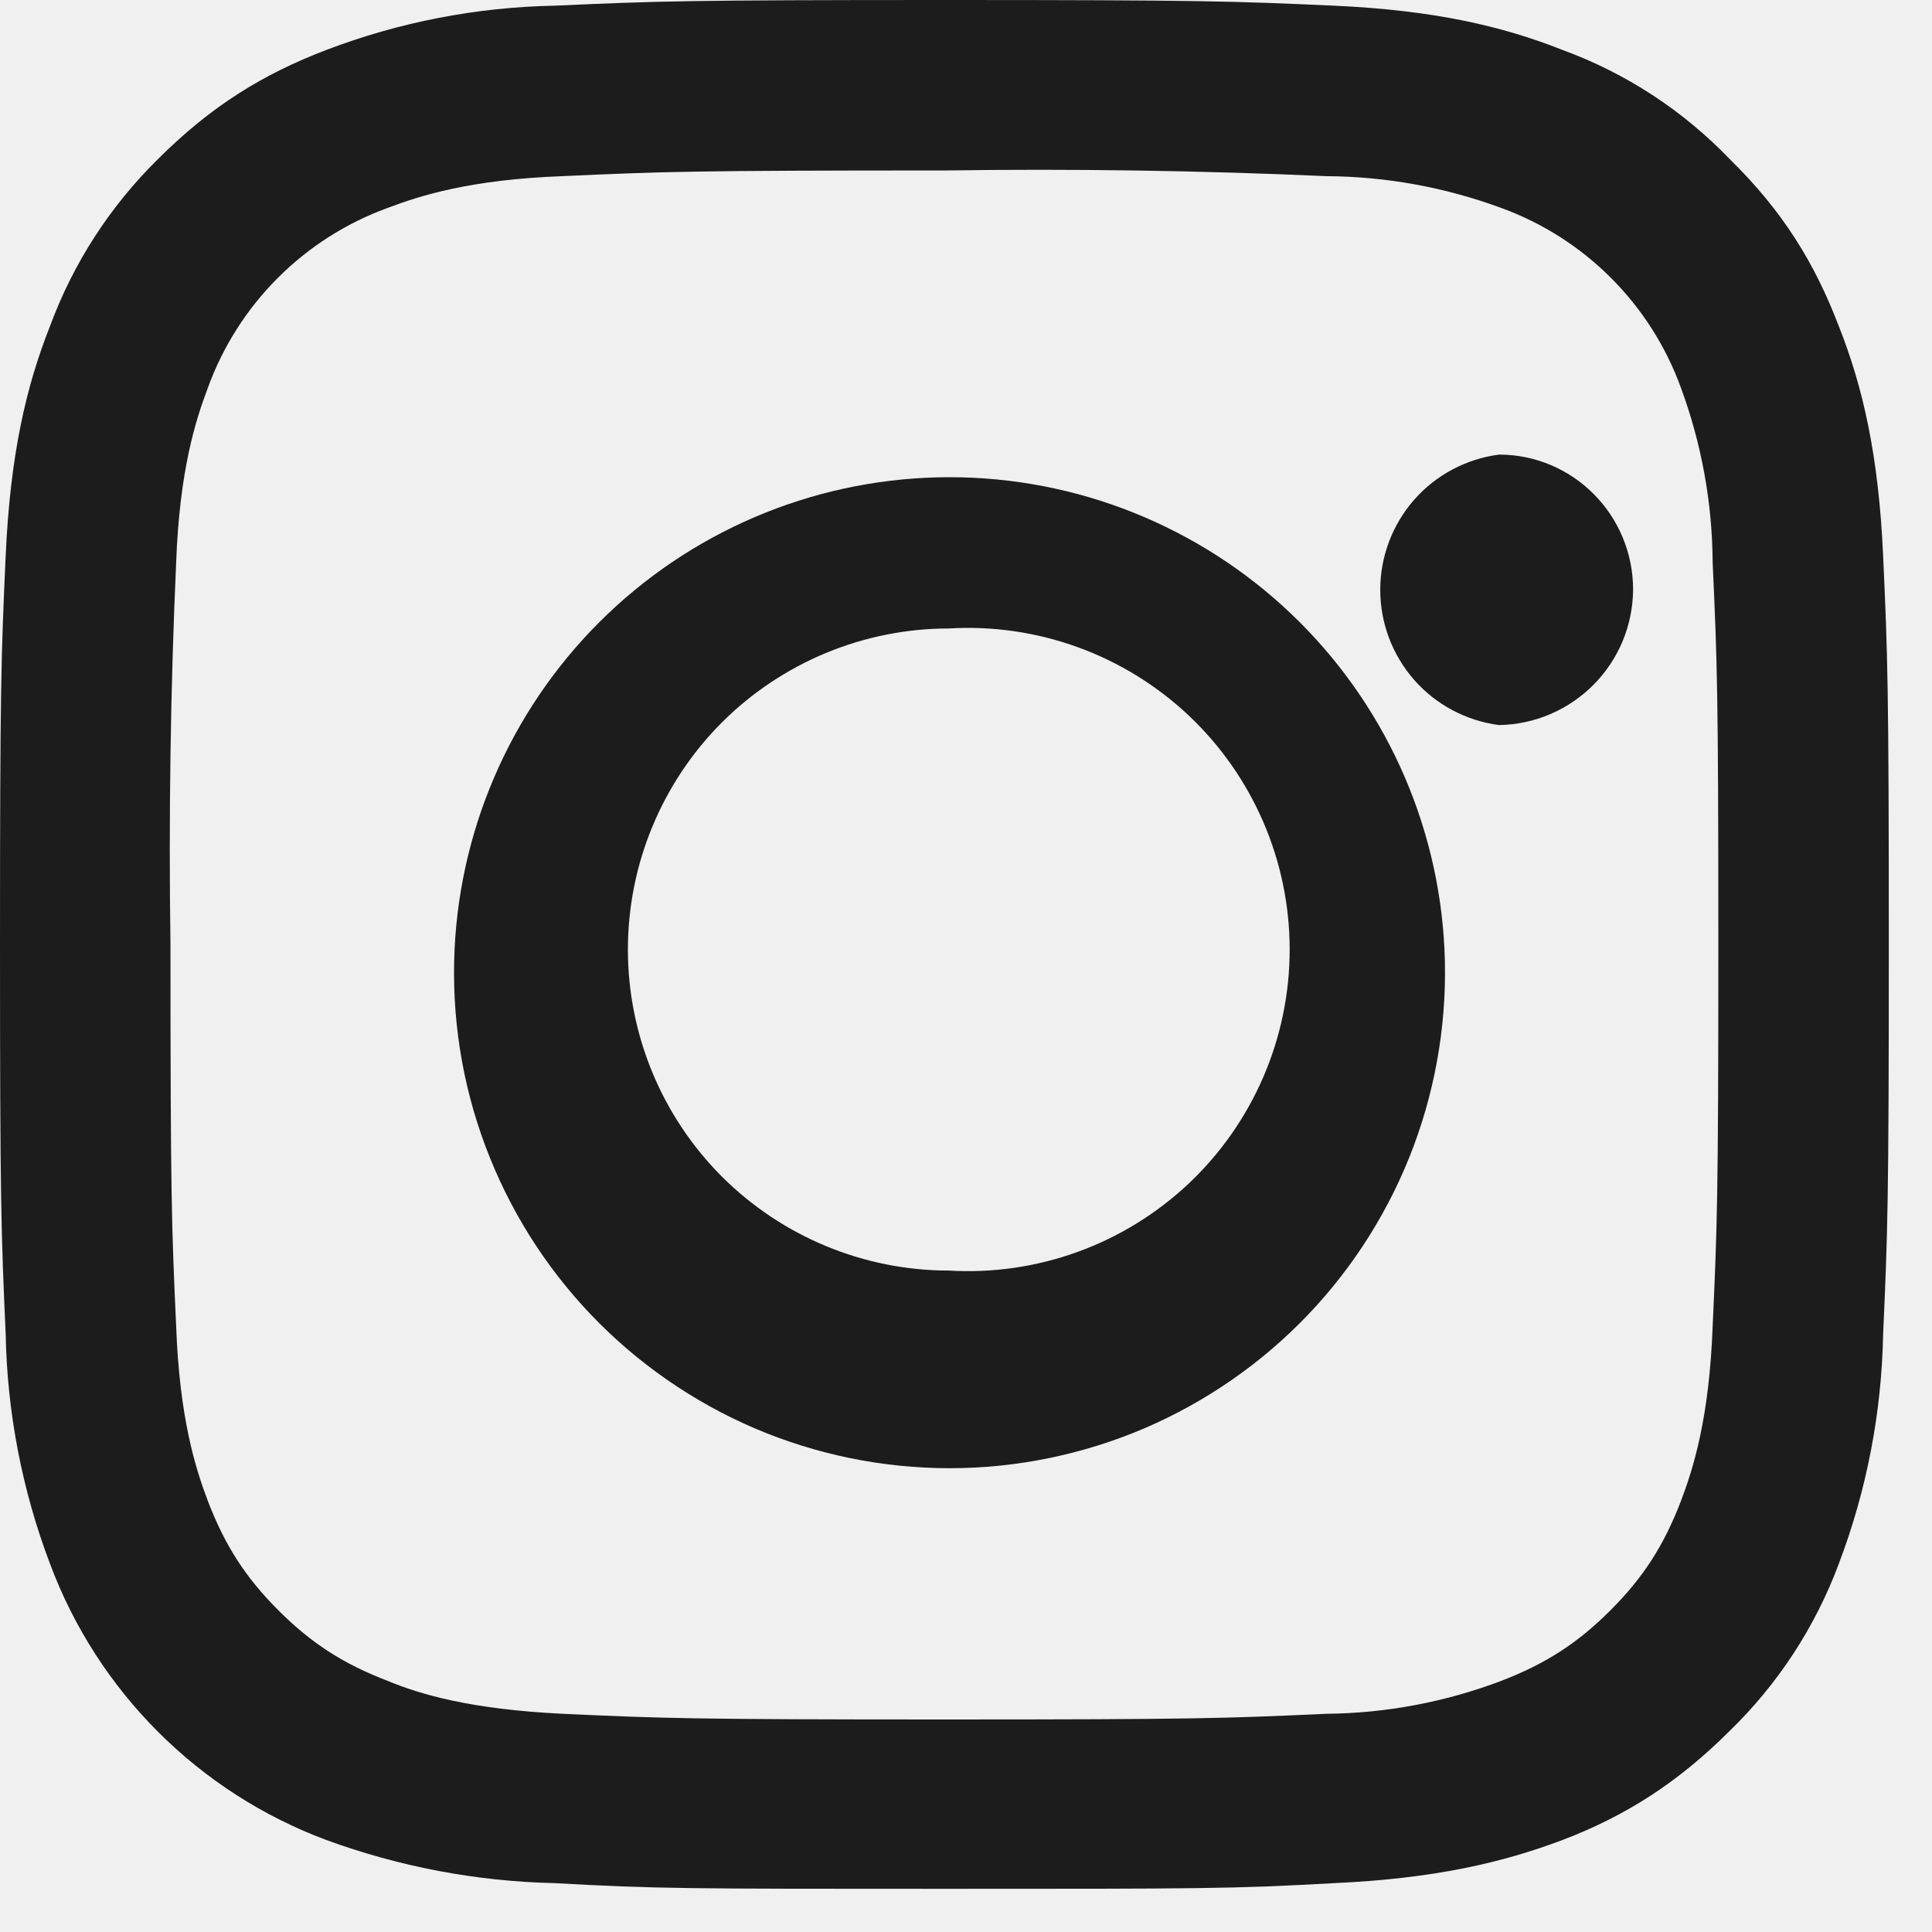
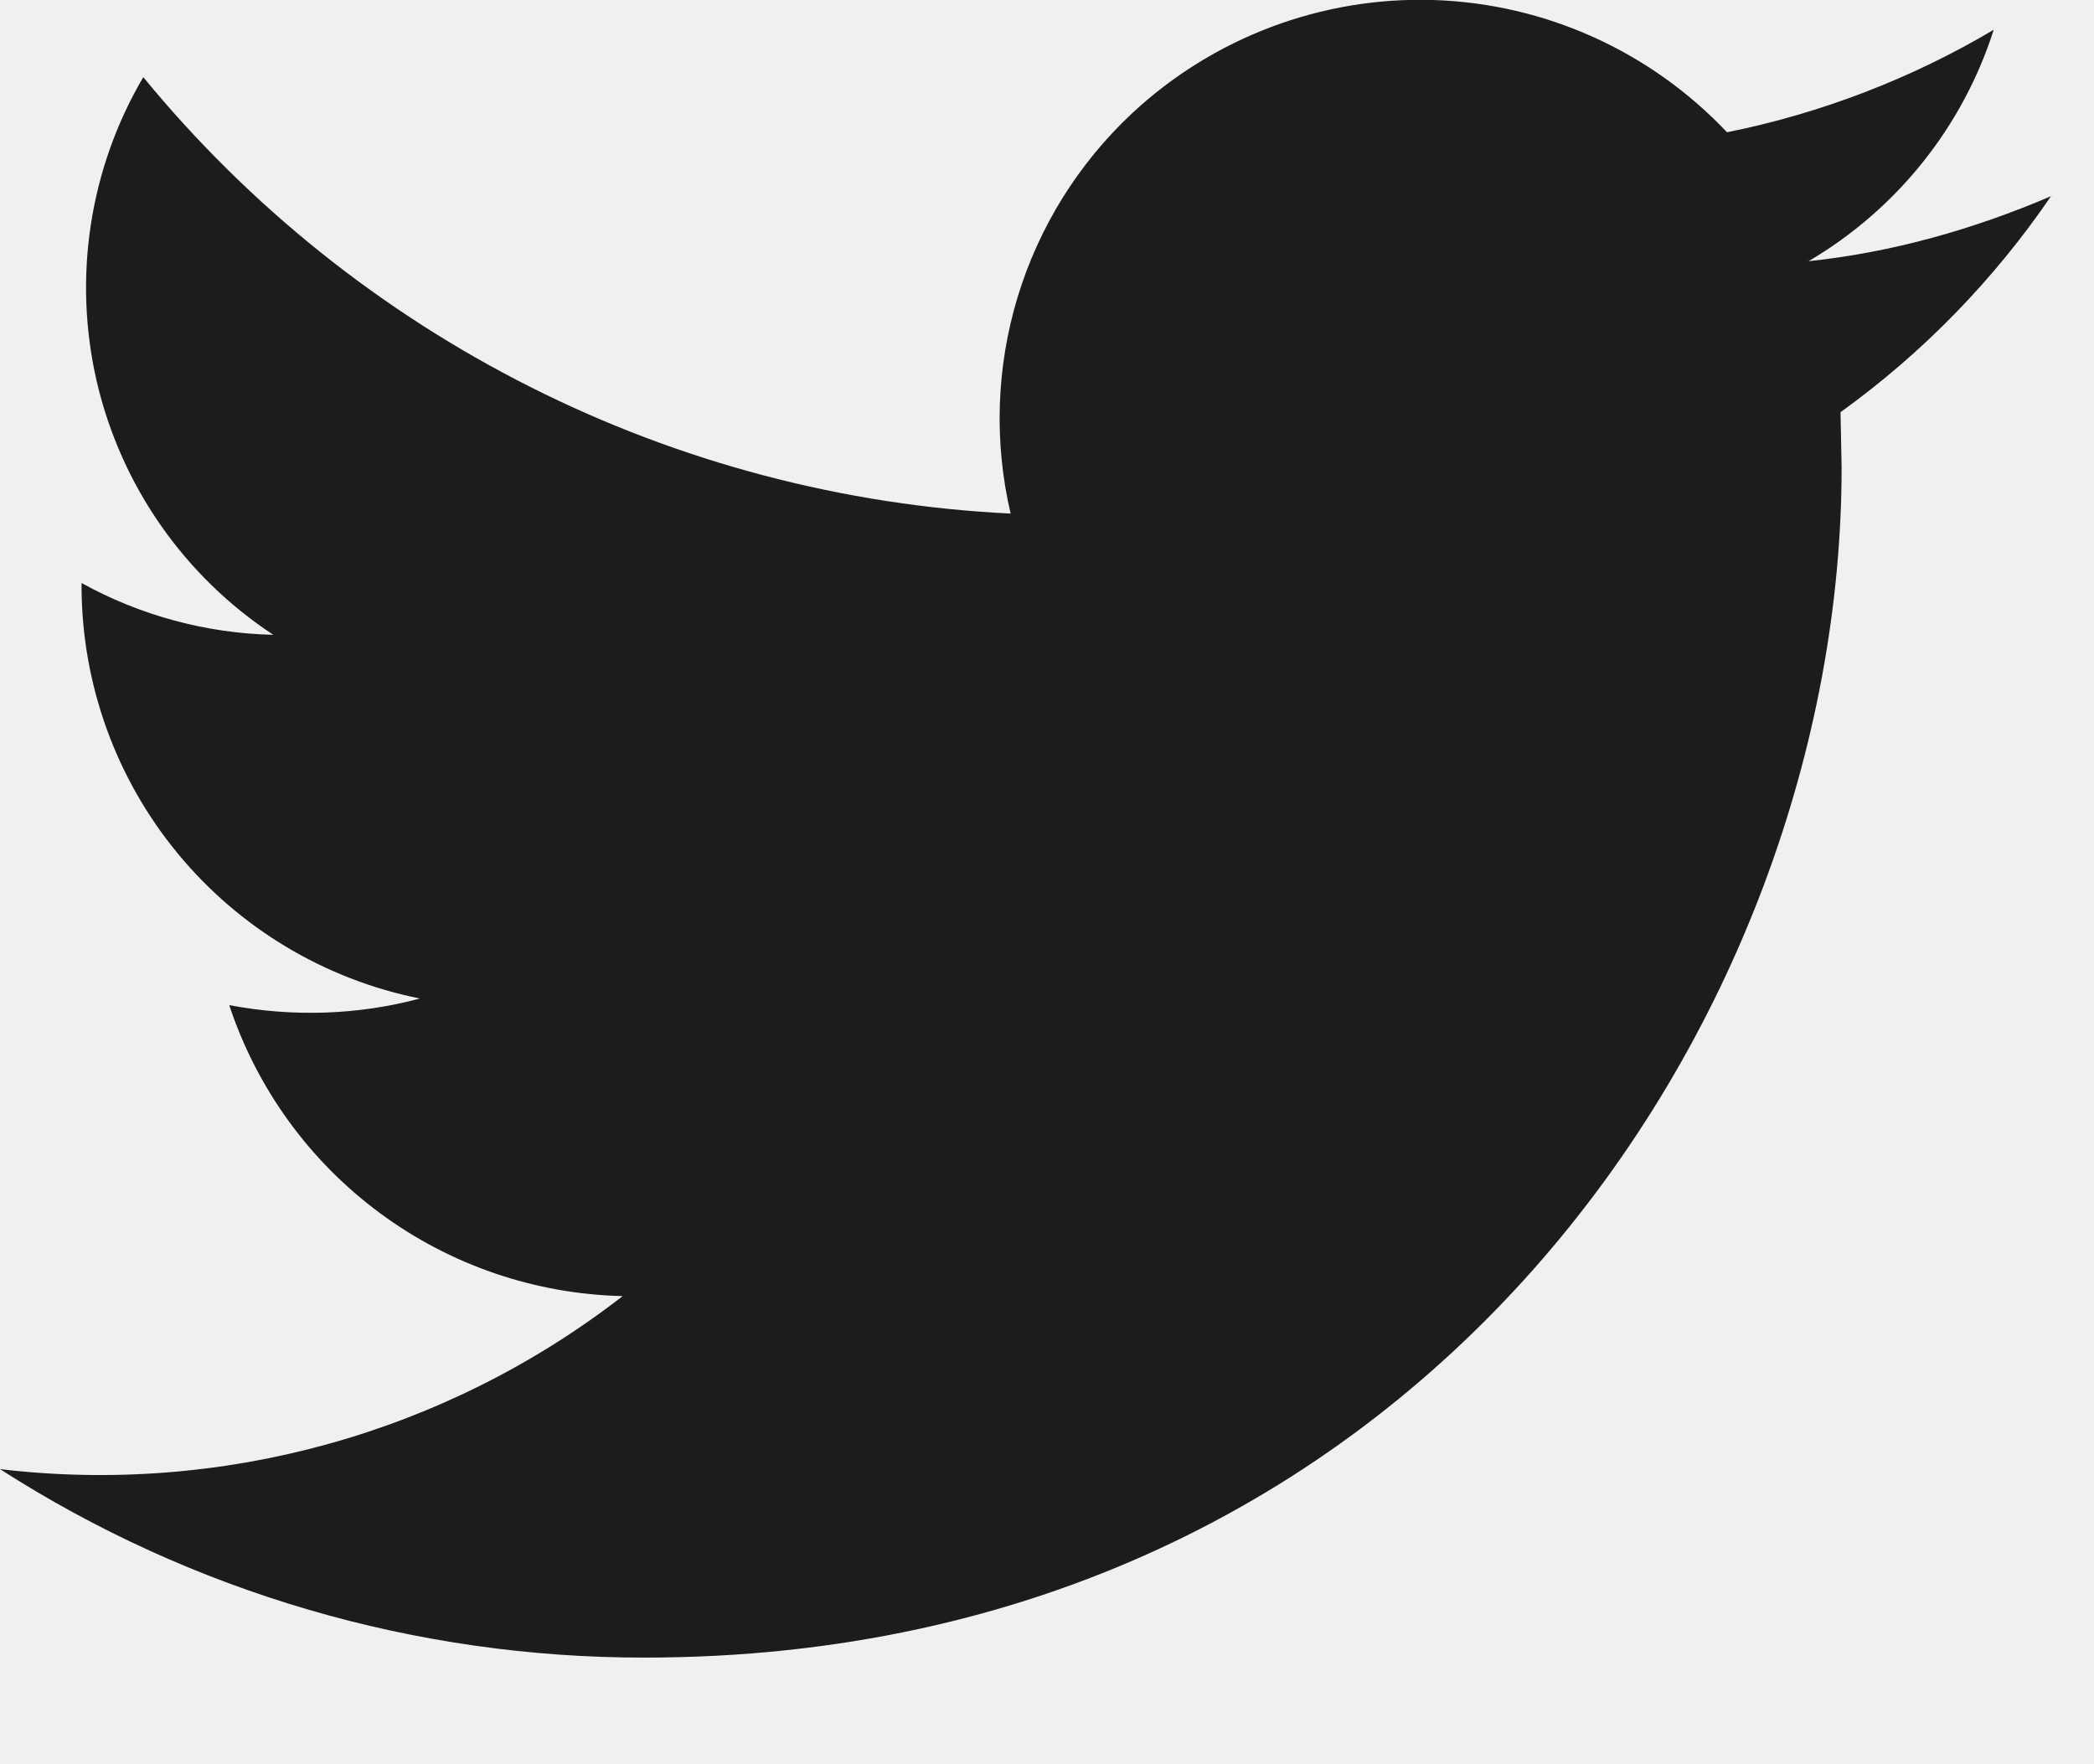
- <svg xmlns="http://www.w3.org/2000/svg" width="17" height="17" viewBox="0 0 17 17" fill="none">
-   <g clip-path="url(#clip0_1_682)">
-     <path d="M11.74 0.05C12.62 0.09 13.22 0.23 13.75 0.44C14.307 0.644 14.809 0.972 15.22 1.4C15.69 1.86 15.97 2.32 16.18 2.87C16.39 3.4 16.53 4 16.57 4.89C16.61 5.77 16.62 6.05 16.62 8.31C16.62 10.57 16.61 10.85 16.57 11.74C16.557 12.431 16.425 13.114 16.18 13.76C15.973 14.315 15.645 14.818 15.22 15.23C14.76 15.69 14.3 15.98 13.75 16.19C13.22 16.39 12.62 16.53 11.74 16.57C10.85 16.62 10.57 16.62 8.31 16.62C6.05 16.62 5.77 16.62 4.88 16.57C4.194 16.555 3.515 16.426 2.87 16.19C2.315 15.983 1.81 15.658 1.391 15.239C0.972 14.82 0.647 14.315 0.44 13.76C0.195 13.114 0.063 12.431 0.05 11.74C0.01 10.85 0 10.57 0 8.31C0 6.05 0.01 5.77 0.05 4.89C0.09 4 0.23 3.4 0.44 2.87C0.644 2.316 0.969 1.814 1.39 1.4C1.86 0.93 2.32 0.65 2.87 0.44C3.512 0.195 4.192 0.063 4.88 0.05C5.77 0.01 6.05 0 8.31 0C10.57 0 10.85 0.01 11.74 0.05ZM8.31 1.5C6.09 1.5 5.83 1.51 4.95 1.55C4.14 1.58 3.7 1.72 3.41 1.83C3.047 1.962 2.718 2.172 2.445 2.445C2.172 2.718 1.962 3.047 1.83 3.41C1.72 3.7 1.58 4.14 1.55 4.95C1.5 6.069 1.484 7.19 1.5 8.31C1.5 10.53 1.51 10.79 1.55 11.67C1.58 12.48 1.72 12.92 1.83 13.21C1.98 13.6 2.16 13.88 2.45 14.17C2.74 14.46 3.02 14.64 3.41 14.79C3.7 14.91 4.14 15.04 4.95 15.08C5.83 15.12 6.09 15.13 8.31 15.13C10.53 15.13 10.79 15.12 11.67 15.08C12.196 15.075 12.718 14.977 13.21 14.79C13.6 14.64 13.88 14.46 14.17 14.17C14.46 13.88 14.64 13.6 14.79 13.21C14.9 12.92 15.04 12.48 15.07 11.67C15.11 10.79 15.12 10.53 15.12 8.31C15.12 6.09 15.11 5.83 15.07 4.95C15.067 4.424 14.972 3.903 14.79 3.41C14.658 3.047 14.448 2.718 14.175 2.445C13.902 2.172 13.573 1.962 13.21 1.83C12.717 1.648 12.196 1.553 11.67 1.55C10.551 1.5 9.43 1.484 8.31 1.5Z" fill="#1C1C1C" />
-     <path d="M8.35 11.18C7.601 11.18 6.882 10.882 6.352 10.353C5.823 9.823 5.525 9.104 5.525 8.355C5.525 7.606 5.823 6.887 6.352 6.357C6.882 5.828 7.601 5.53 8.35 5.53C8.735 5.507 9.121 5.563 9.484 5.695C9.846 5.826 10.178 6.031 10.459 6.295C10.74 6.56 10.963 6.879 11.116 7.233C11.269 7.587 11.348 7.969 11.348 8.355C11.348 8.741 11.269 9.123 11.116 9.477C10.963 9.831 10.74 10.15 10.459 10.415C10.178 10.679 9.846 10.884 9.484 11.015C9.121 11.147 8.735 11.203 8.35 11.18ZM4 8.35C3.972 8.939 4.063 9.529 4.27 10.082C4.476 10.634 4.792 11.14 5.199 11.567C5.606 11.994 6.096 12.334 6.638 12.567C7.181 12.799 7.765 12.919 8.355 12.919C8.945 12.919 9.529 12.799 10.072 12.567C10.614 12.334 11.104 11.994 11.511 11.567C11.918 11.14 12.234 10.634 12.44 10.082C12.646 9.529 12.738 8.939 12.71 8.35C12.656 7.231 12.174 6.176 11.363 5.403C10.552 4.63 9.475 4.199 8.355 4.199C7.235 4.199 6.158 4.63 5.347 5.403C4.536 6.176 4.054 7.231 4 8.35Z" fill="#1C1C1C" />
-     <path d="M14.37 5.19C14.367 5.503 14.243 5.803 14.022 6.025C13.802 6.247 13.503 6.375 13.19 6.38C12.901 6.342 12.635 6.201 12.443 5.982C12.251 5.763 12.145 5.481 12.145 5.19C12.145 4.899 12.251 4.617 12.443 4.398C12.635 4.179 12.901 4.038 13.19 4C13.84 4 14.37 4.53 14.37 5.19Z" fill="#1C1C1C" />
+ <svg xmlns="http://www.w3.org/2000/svg" width="19" height="16" viewBox="0 0 19 16" fill="none">
+   <g clip-path="url(#clip0_1_679)">
+     <path d="M5.85 15.04C12.87 15.04 16.71 9.25 16.71 4.24L16.7 3.74C17.446 3.203 18.092 2.539 18.61 1.78C17.91 2.08 17.17 2.29 16.41 2.37C17.21 1.9 17.81 1.15 18.09 0.27C17.35 0.71 16.52 1.03 15.67 1.2C14.975 0.464 14.017 0.032 13.005 0C11.993 -0.031 11.01 0.339 10.27 1.03C9.784 1.485 9.426 2.06 9.233 2.697C9.04 3.335 9.018 4.011 9.17 4.66C7.654 4.586 6.171 4.195 4.816 3.513C3.46 2.831 2.263 1.873 1.3 0.7C0.81 1.534 0.66 2.524 0.879 3.466C1.099 4.407 1.672 5.229 2.48 5.76C1.871 5.746 1.273 5.585 0.74 5.29V5.33C0.744 6.21 1.051 7.062 1.611 7.742C2.17 8.421 2.947 8.887 3.81 9.06C3.25 9.21 2.66 9.23 2.08 9.12C2.33 9.875 2.807 10.534 3.446 11.006C4.085 11.479 4.855 11.742 5.65 11.76C4.046 13.005 2.016 13.569 0 13.33C1.745 14.45 3.776 15.043 5.85 15.04Z" fill="#1C1C1C" />
  </g>
  <defs>
-     <clipPath id="clip0_1_682">
-       <rect width="17" height="17" fill="white" />
+     <clipPath id="clip0_1_679">
+       <rect width="19" height="16" fill="white" />
    </clipPath>
  </defs>
</svg>
